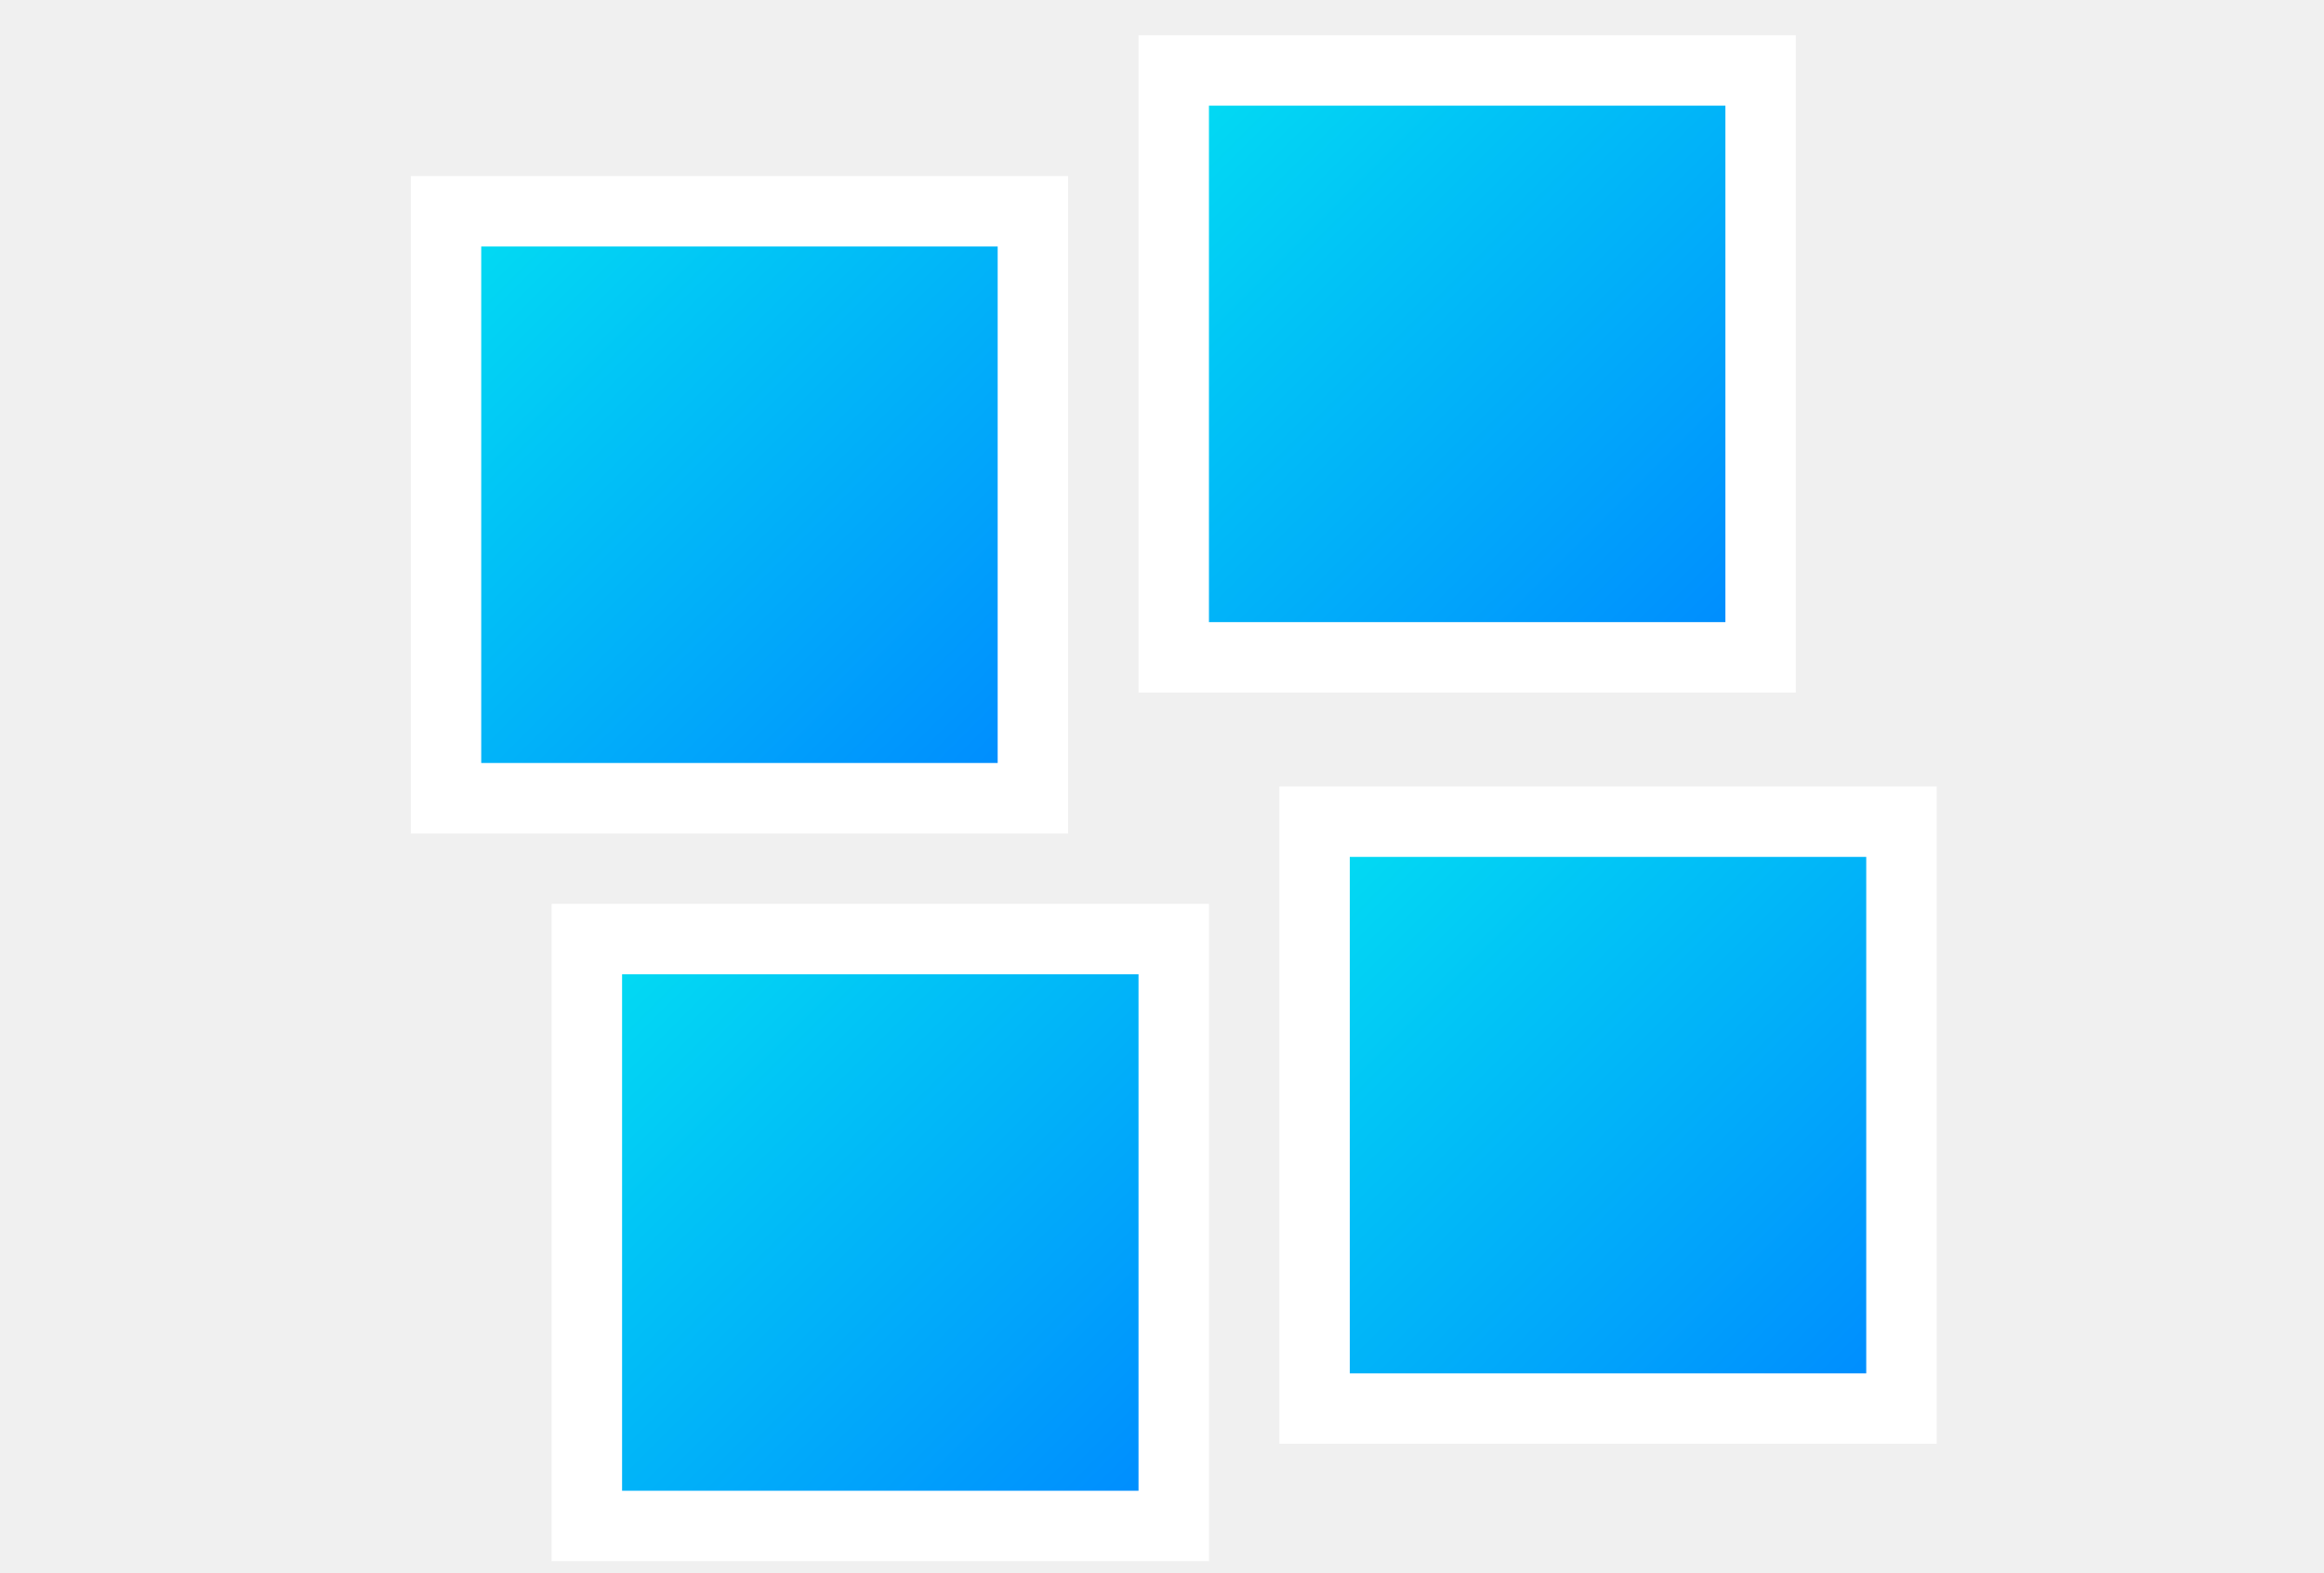
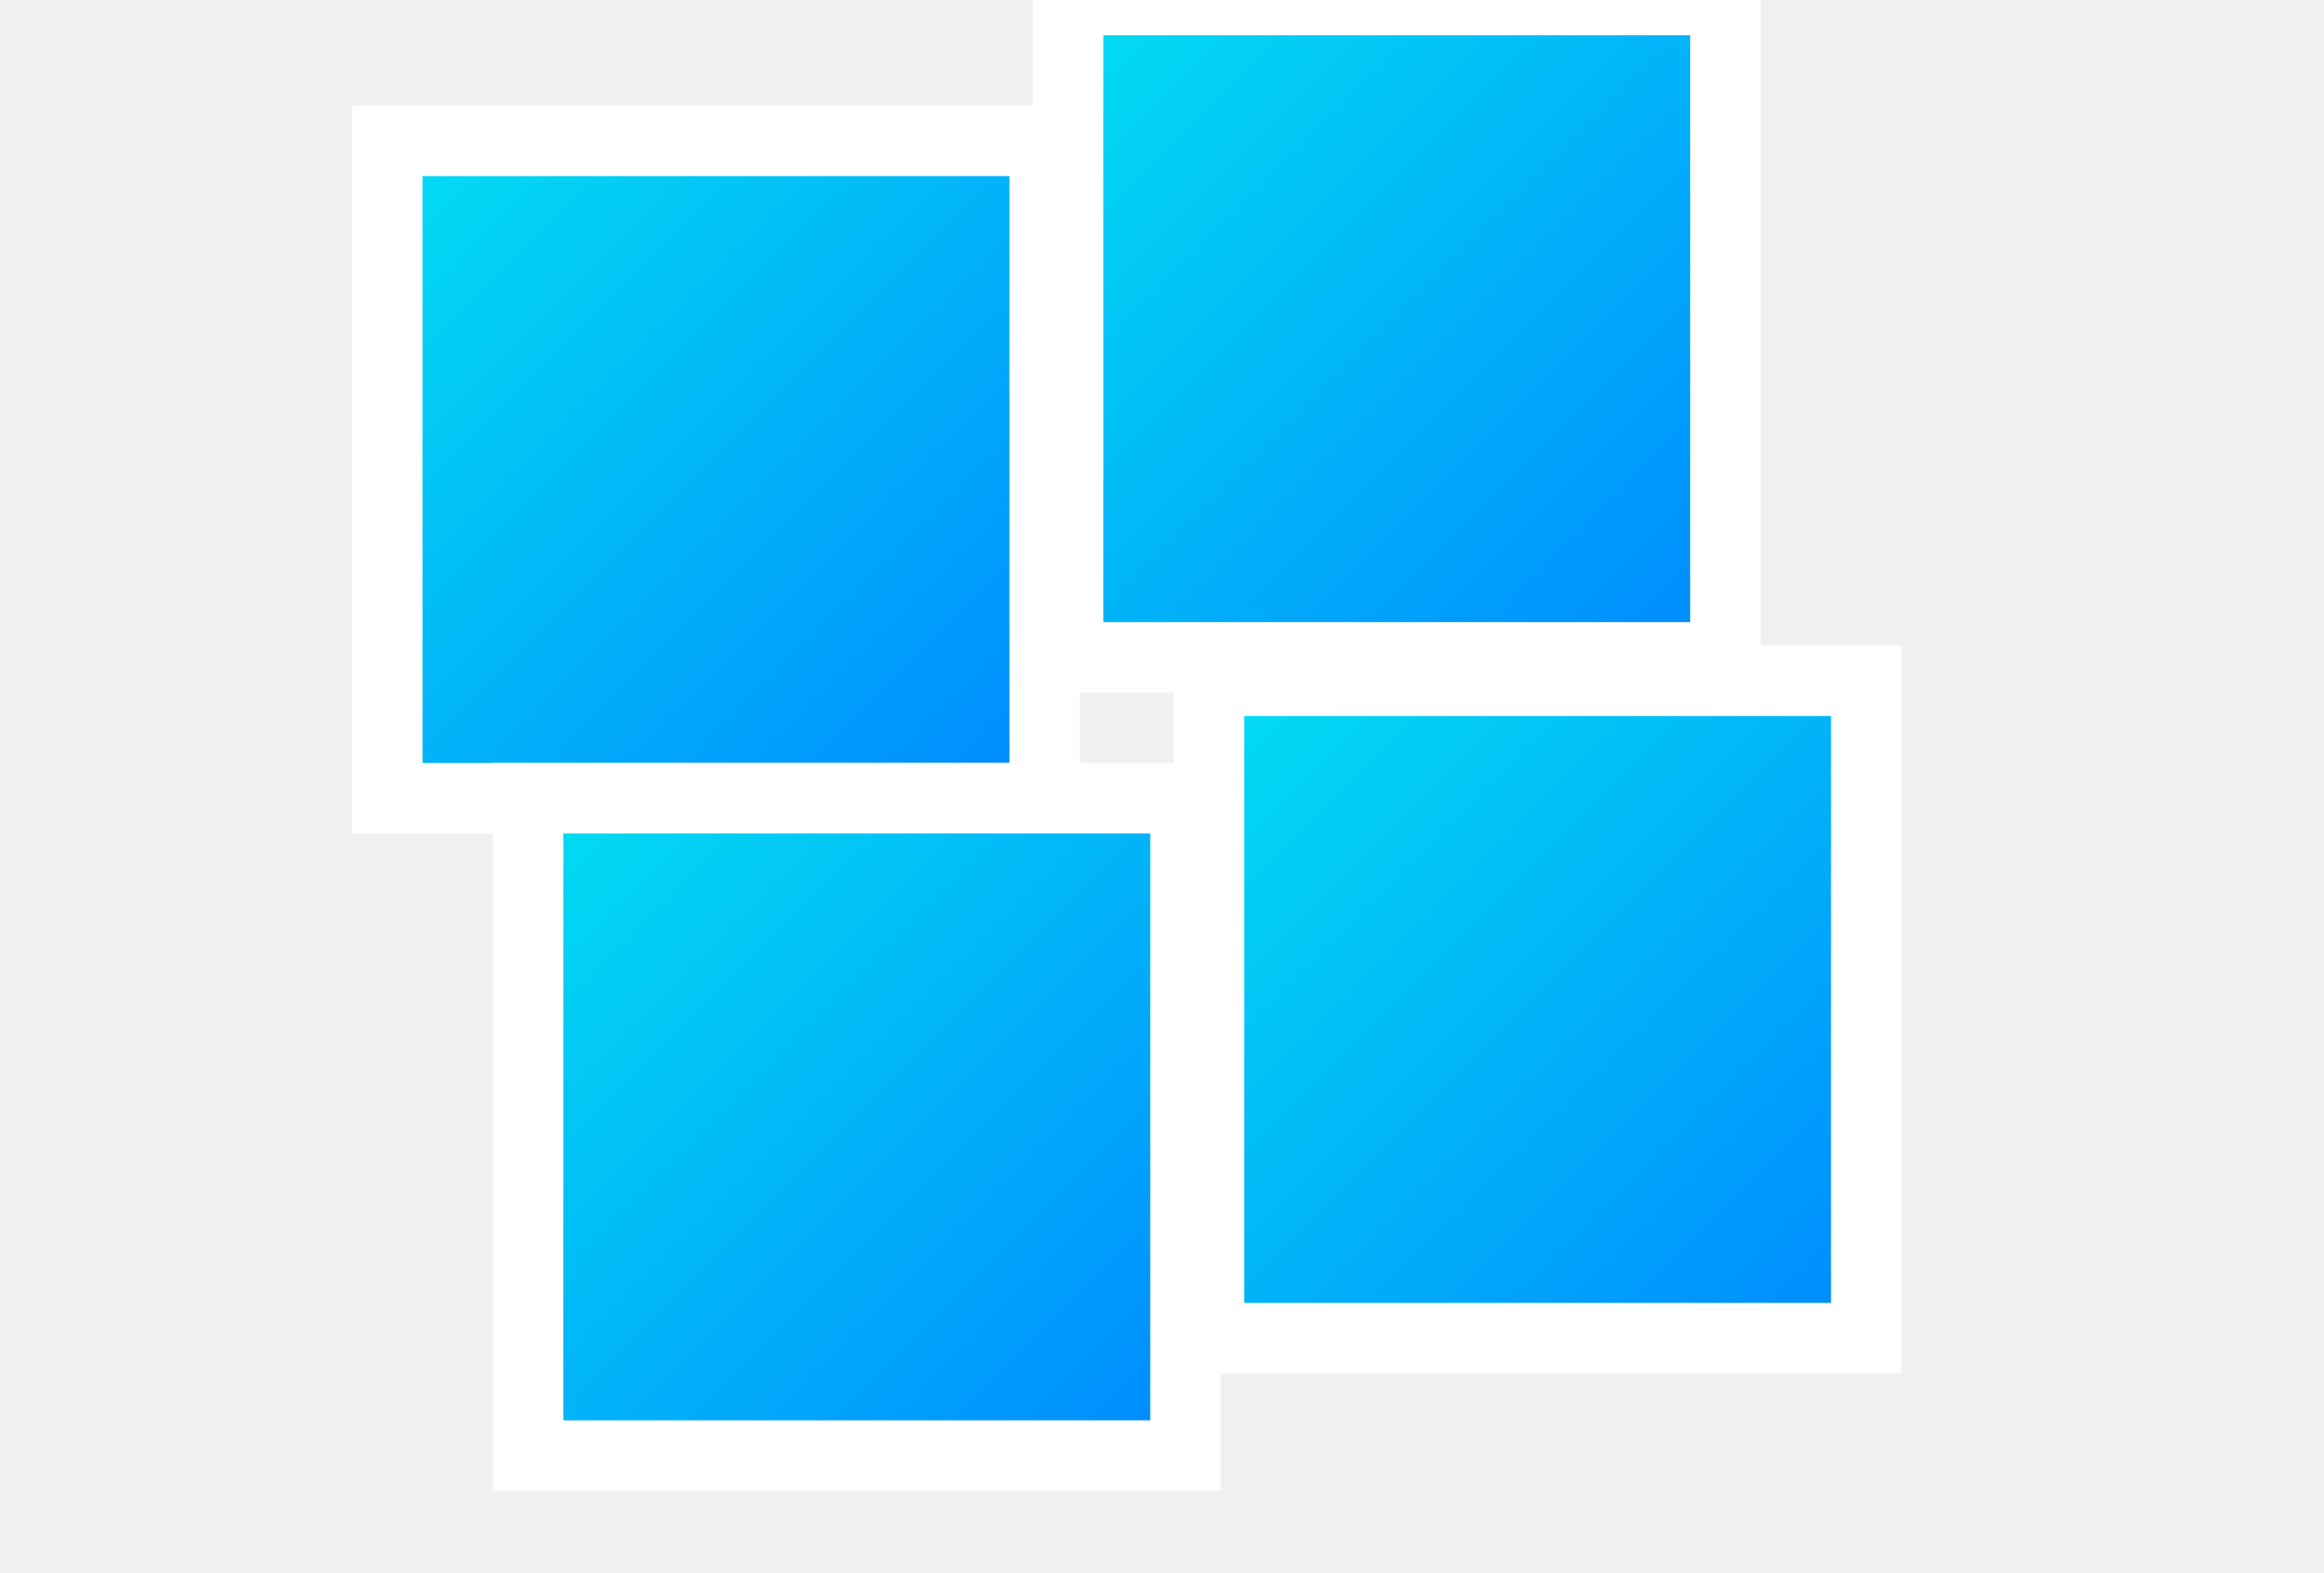
<svg xmlns="http://www.w3.org/2000/svg" width="99px" height="67px" viewBox="0 0 99 67" version="1.1">
  <defs>
    <filter id="f1" x="-50%" y="-50%" width="200%" height="200%" filterUnits="objectBoundingBox">
      <feOffset dx="0" dy="1" in="SourceAlpha" result="shadowOffsetOuter1" />
      <feGaussianBlur stdDeviation="1" in="shadowOffsetOuter1" result="shadowBlurOuter1" />
      <feColorMatrix values="0 0 0 0 0   0 0 0 0 0   0 0 0 0 0  0 0 0 0.236 0" type="matrix" in="shadowBlurOuter1" />
    </filter>
    <linearGradient x1="100%" y1="100%" x2="0%" y2="0%" id="lg1">
      <stop stop-color="#0089FF" offset="0%" />
      <stop stop-color="#02DEF2" offset="100%" />
    </linearGradient>
  </defs>
  <g>
-     <rect id="svg_2" height="25" width="25" y="9.0" x="19.0" stroke-width="3" stroke="#fff" fill="url(#lg1)" />
-     <rect id="svg_3" height="25" width="25" y="3.0" x="50.0" stroke-width="3" stroke="#fff" fill="url(#lg1)" />
-     <rect id="svg_5" height="25" width="25" y="40.0" x="25.0" stroke-width="3" stroke="#fff" fill="url(#lg1)" />
-     <rect id="svg_6" height="25" width="25" y="35.0" x="56.0" stroke-width="3" stroke="#fff" fill="url(#lg1)" />
+     <rect id="svg_2" height="28" width="28" y="6.0" x="16.5" stroke-width="3" stroke="#fff" fill="url(#lg1)" />
+     <rect id="svg_3" height="28" width="28" y="0.0" x="45.5" stroke-width="3" stroke="#fff" fill="url(#lg1)" />
+     <rect id="svg_5" height="28" width="28" y="34.0" x="22.5" stroke-width="3" stroke="#fff" fill="url(#lg1)" />
+     <rect id="svg_6" height="28" width="28" y="29.0" x="51.5" stroke-width="3" stroke="#fff" fill="url(#lg1)" />
  </g>
</svg>
